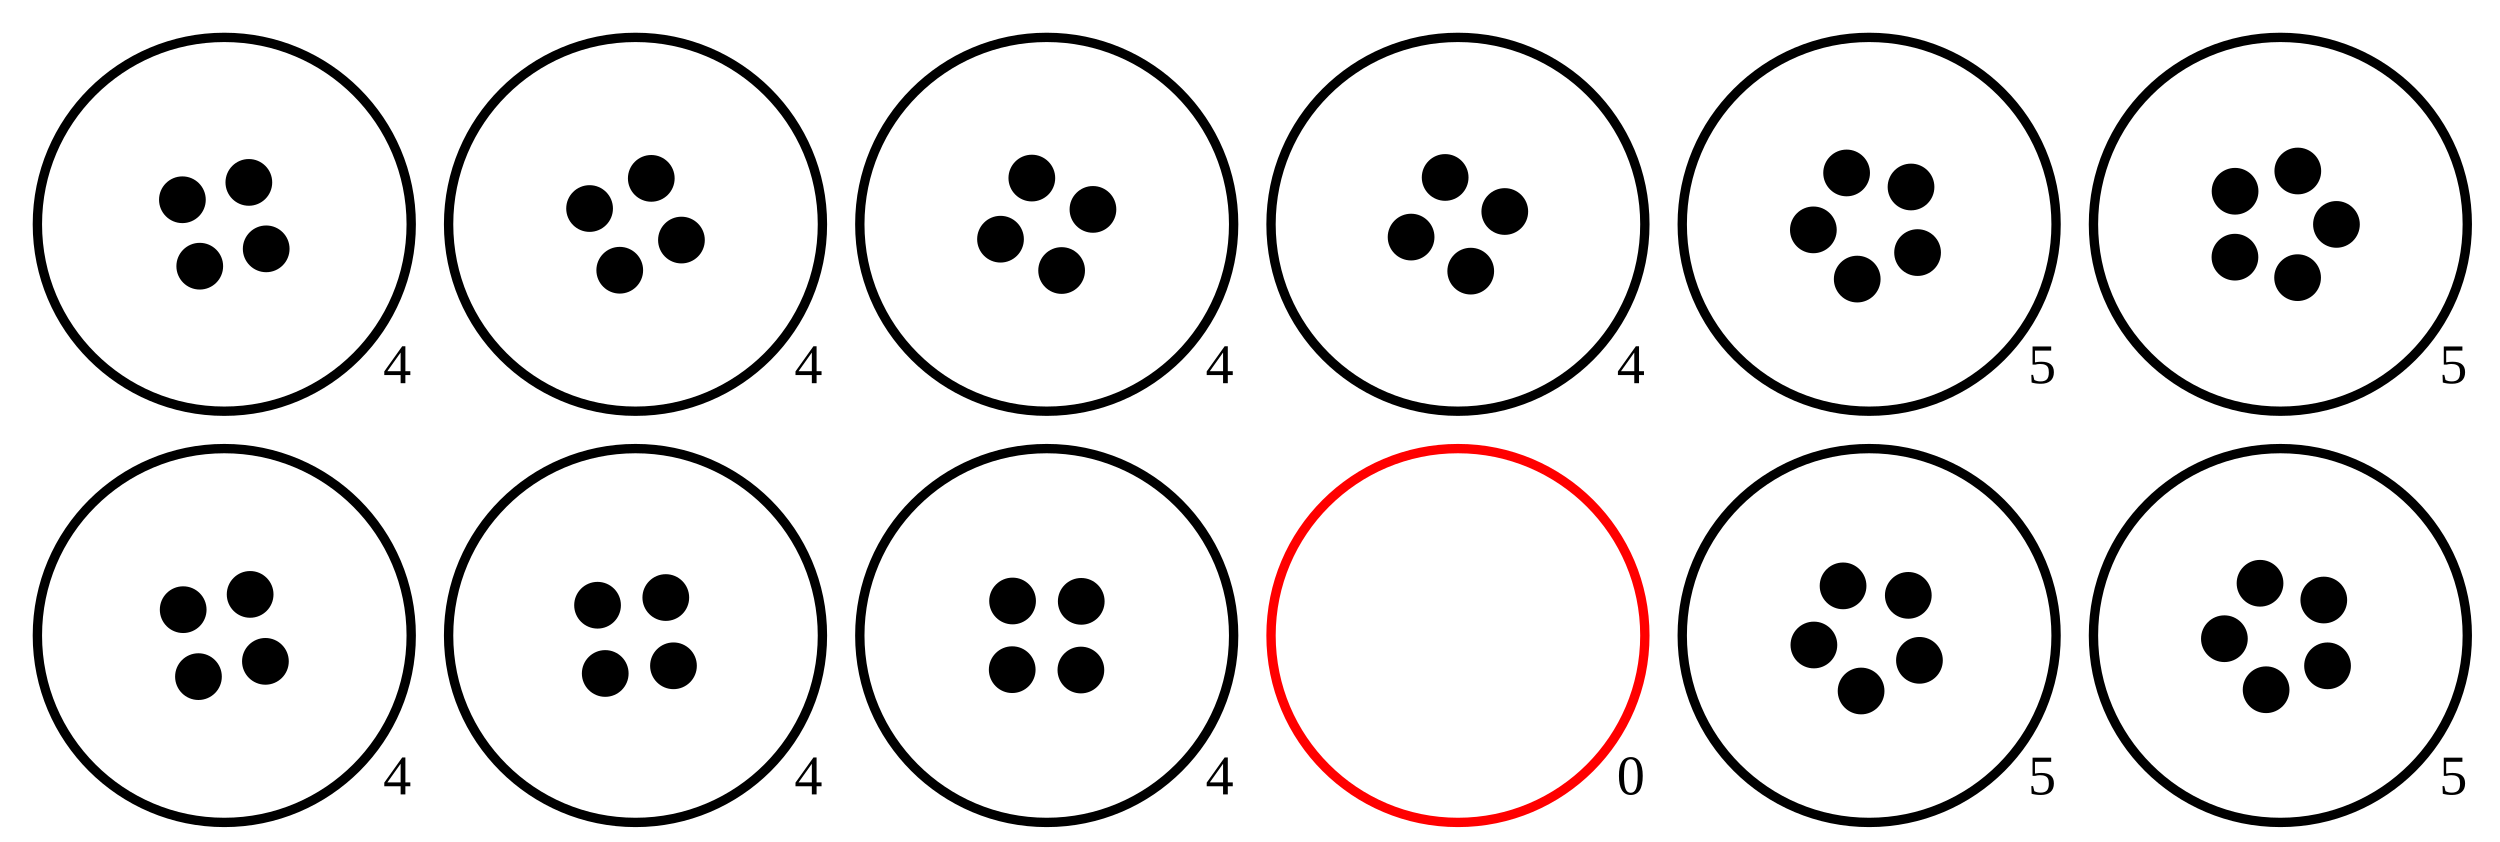
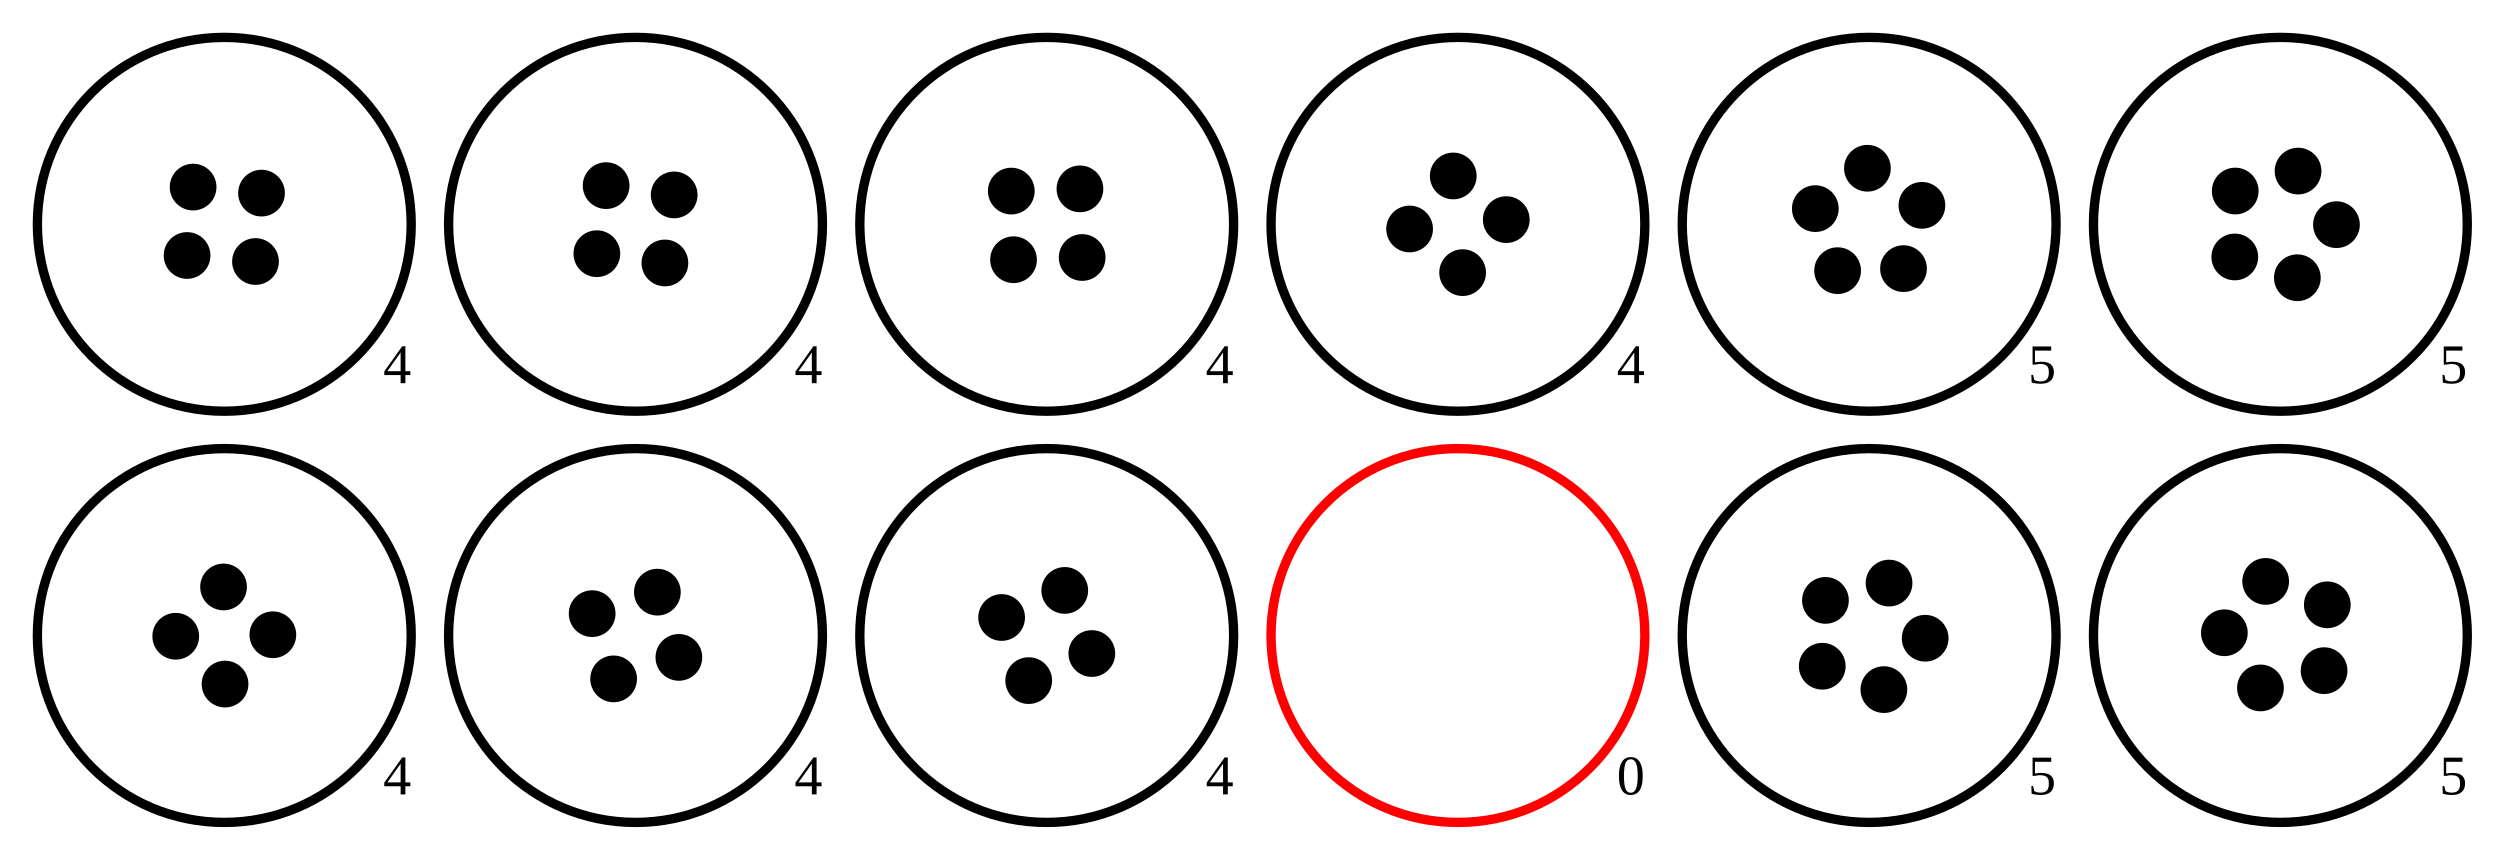
<svg xmlns="http://www.w3.org/2000/svg" width="535" height="180">
  <style>
        circle {
          fill: none;
          stroke: #000;
          stroke-width: 2;
        }
        .bean {
          fill: #000
        }
        .highlight {
          stroke: red;
        }
      </style>
  <circle cx="48.0" cy="48.0" r="40" />
  <text x="82.0" y="82.0">4</text>
  <circle cx="136.0" cy="48.0" r="40" />
  <text x="170.0" y="82.0">4</text>
  <circle cx="224.0" cy="48.0" r="40" />
  <text x="258.0" y="82.0">4</text>
  <circle cx="312.0" cy="48.0" r="40" />
  <text x="346.0" y="82.0">4</text>
  <circle cx="400.0" cy="48.0" r="40" />
  <text x="434.0" y="82.0">5</text>
  <circle cx="488.0" cy="48.0" r="40" />
  <text x="522.0" y="82.0">5</text>
  <circle cx="48.0" cy="136.0" r="40" />
  <text x="82.0" y="170.0">4</text>
  <circle cx="136.0" cy="136.0" r="40" />
  <text x="170.0" y="170.0">4</text>
  <circle cx="224.0" cy="136.0" r="40" />
  <text x="258.0" y="170.0">4</text>
  <circle cx="312.0" cy="136.0" r="40" class="highlight" />
  <text x="346.0" y="170.0">0</text>
  <circle cx="400.0" cy="136.0" r="40" />
  <text x="434.0" y="170.0">5</text>
  <circle cx="488.0" cy="136.0" r="40" />
  <text x="522.0" y="170.0">5</text>
-   <circle cx="56.967" cy="53.253" r="4" class="bean" />
-   <circle cx="53.253" cy="39.033" r="4" class="bean" />
-   <circle cx="39.033" cy="42.747" r="4" class="bean" />
-   <circle cx="42.747" cy="56.967" r="4" class="bean" />
-   <circle cx="139.374" cy="38.171" r="4" class="bean" />
-   <circle cx="126.171" cy="44.626" r="4" class="bean" />
-   <circle cx="132.626" cy="57.829" r="4" class="bean" />
-   <circle cx="145.829" cy="51.374" r="4" class="bean" />
-   <circle cx="233.891" cy="44.812" r="4" class="bean" />
-   <circle cx="220.812" cy="38.109" r="4" class="bean" />
-   <circle cx="214.109" cy="51.188" r="4" class="bean" />
-   <circle cx="227.188" cy="57.891" r="4" class="bean" />
-   <circle cx="322.025" cy="45.263" r="4" class="bean" />
-   <circle cx="309.263" cy="37.975" r="4" class="bean" />
-   <circle cx="301.975" cy="50.737" r="4" class="bean" />
-   <circle cx="314.737" cy="58.025" r="4" class="bean" />
-   <circle cx="410.362" cy="54.053" r="4" class="bean" />
-   <circle cx="408.959" cy="40.016" r="4" class="bean" />
-   <circle cx="395.175" cy="37.013" r="4" class="bean" />
-   <circle cx="388.059" cy="49.193" r="4" class="bean" />
-   <circle cx="397.445" cy="59.725" r="4" class="bean" />
-   <circle cx="491.686" cy="59.42" r="4" class="bean" />
-   <circle cx="500" cy="48.023" r="4" class="bean" />
-   <circle cx="491.73" cy="36.595" r="4" class="bean" />
-   <circle cx="478.305" cy="40.928" r="4" class="bean" />
-   <circle cx="478.278" cy="55.035" r="4" class="bean" />
-   <circle cx="56.799" cy="141.529" r="4" class="bean" />
-   <circle cx="53.529" cy="127.201" r="4" class="bean" />
-   <circle cx="39.201" cy="130.471" r="4" class="bean" />
-   <circle cx="42.471" cy="144.799" r="4" class="bean" />
-   <circle cx="144.124" cy="142.481" r="4" class="bean" />
-   <circle cx="142.481" cy="127.876" r="4" class="bean" />
-   <circle cx="127.876" cy="129.519" r="4" class="bean" />
-   <circle cx="129.519" cy="144.124" r="4" class="bean" />
-   <circle cx="231.31" cy="143.387" r="4" class="bean" />
-   <circle cx="231.387" cy="128.69" r="4" class="bean" />
-   <circle cx="216.69" cy="128.613" r="4" class="bean" />
-   <circle cx="216.613" cy="143.31" r="4" class="bean" />
-   <circle cx="408.376" cy="127.407" r="4" class="bean" />
-   <circle cx="394.416" cy="125.378" r="4" class="bean" />
-   <circle cx="388.173" cy="138.029" r="4" class="bean" />
-   <circle cx="398.275" cy="147.875" r="4" class="bean" />
-   <circle cx="410.761" cy="141.311" r="4" class="bean" />
-   <circle cx="497.29" cy="128.405" r="4" class="bean" />
-   <circle cx="483.647" cy="124.817" r="4" class="bean" />
-   <circle cx="476.02" cy="136.684" r="4" class="bean" />
-   <circle cx="484.948" cy="147.606" r="4" class="bean" />
-   <circle cx="498.094" cy="142.489" r="4" class="bean" />
+   <circle cx="54.675" cy="55.965" r="4" class="bean" />
+   <circle cx="55.965" cy="41.325" r="4" class="bean" />
+   <circle cx="41.325" cy="40.035" r="4" class="bean" />
+   <circle cx="40.035" cy="54.675" r="4" class="bean" />
+   <circle cx="142.289" cy="56.274" r="4" class="bean" />
+   <circle cx="144.274" cy="41.711" r="4" class="bean" />
+   <circle cx="129.711" cy="39.726" r="4" class="bean" />
+   <circle cx="127.726" cy="54.289" r="4" class="bean" />
+   <circle cx="231.582" cy="55.107" r="4" class="bean" />
+   <circle cx="231.107" cy="40.418" r="4" class="bean" />
+   <circle cx="216.418" cy="40.893" r="4" class="bean" />
+   <circle cx="216.893" cy="55.582" r="4" class="bean" />
+   <circle cx="313.002" cy="58.344" r="4" class="bean" />
+   <circle cx="322.344" cy="46.998" r="4" class="bean" />
+   <circle cx="310.998" cy="37.656" r="4" class="bean" />
+   <circle cx="301.656" cy="49.002" r="4" class="bean" />
+   <circle cx="407.35" cy="57.486" r="4" class="bean" />
+   <circle cx="411.293" cy="43.941" r="4" class="bean" />
+   <circle cx="399.629" cy="36.006" r="4" class="bean" />
+   <circle cx="388.478" cy="44.646" r="4" class="bean" />
+   <circle cx="393.25" cy="57.922" r="4" class="bean" />
+   <circle cx="491.783" cy="36.612" r="4" class="bean" />
+   <circle cx="478.339" cy="40.883" r="4" class="bean" />
+   <circle cx="478.245" cy="54.989" r="4" class="bean" />
+   <circle cx="491.633" cy="59.437" r="4" class="bean" />
+   <circle cx="500" cy="48.079" r="4" class="bean" />
+   <circle cx="58.391" cy="135.841" r="4" class="bean" />
+   <circle cx="47.841" cy="125.609" r="4" class="bean" />
+   <circle cx="37.609" cy="136.159" r="4" class="bean" />
+   <circle cx="48.159" cy="146.391" r="4" class="bean" />
+   <circle cx="140.68" cy="126.721" r="4" class="bean" />
+   <circle cx="126.721" cy="131.32" r="4" class="bean" />
+   <circle cx="131.32" cy="145.279" r="4" class="bean" />
+   <circle cx="145.279" cy="140.68" r="4" class="bean" />
+   <circle cx="227.856" cy="126.349" r="4" class="bean" />
+   <circle cx="214.349" cy="132.144" r="4" class="bean" />
+   <circle cx="220.144" cy="145.651" r="4" class="bean" />
+   <circle cx="233.651" cy="139.856" r="4" class="bean" />
+   <circle cx="411.986" cy="136.581" r="4" class="bean" />
+   <circle cx="404.257" cy="124.78" r="4" class="bean" />
+   <circle cx="390.645" cy="128.485" r="4" class="bean" />
+   <circle cx="389.962" cy="142.575" r="4" class="bean" />
+   <circle cx="403.151" cy="147.579" r="4" class="bean" />
+   <circle cx="498.042" cy="129.43" r="4" class="bean" />
+   <circle cx="484.854" cy="124.42" r="4" class="bean" />
+   <circle cx="476.014" cy="135.413" r="4" class="bean" />
+   <circle cx="483.738" cy="147.218" r="4" class="bean" />
+   <circle cx="497.352" cy="143.52" r="4" class="bean" />
</svg>
